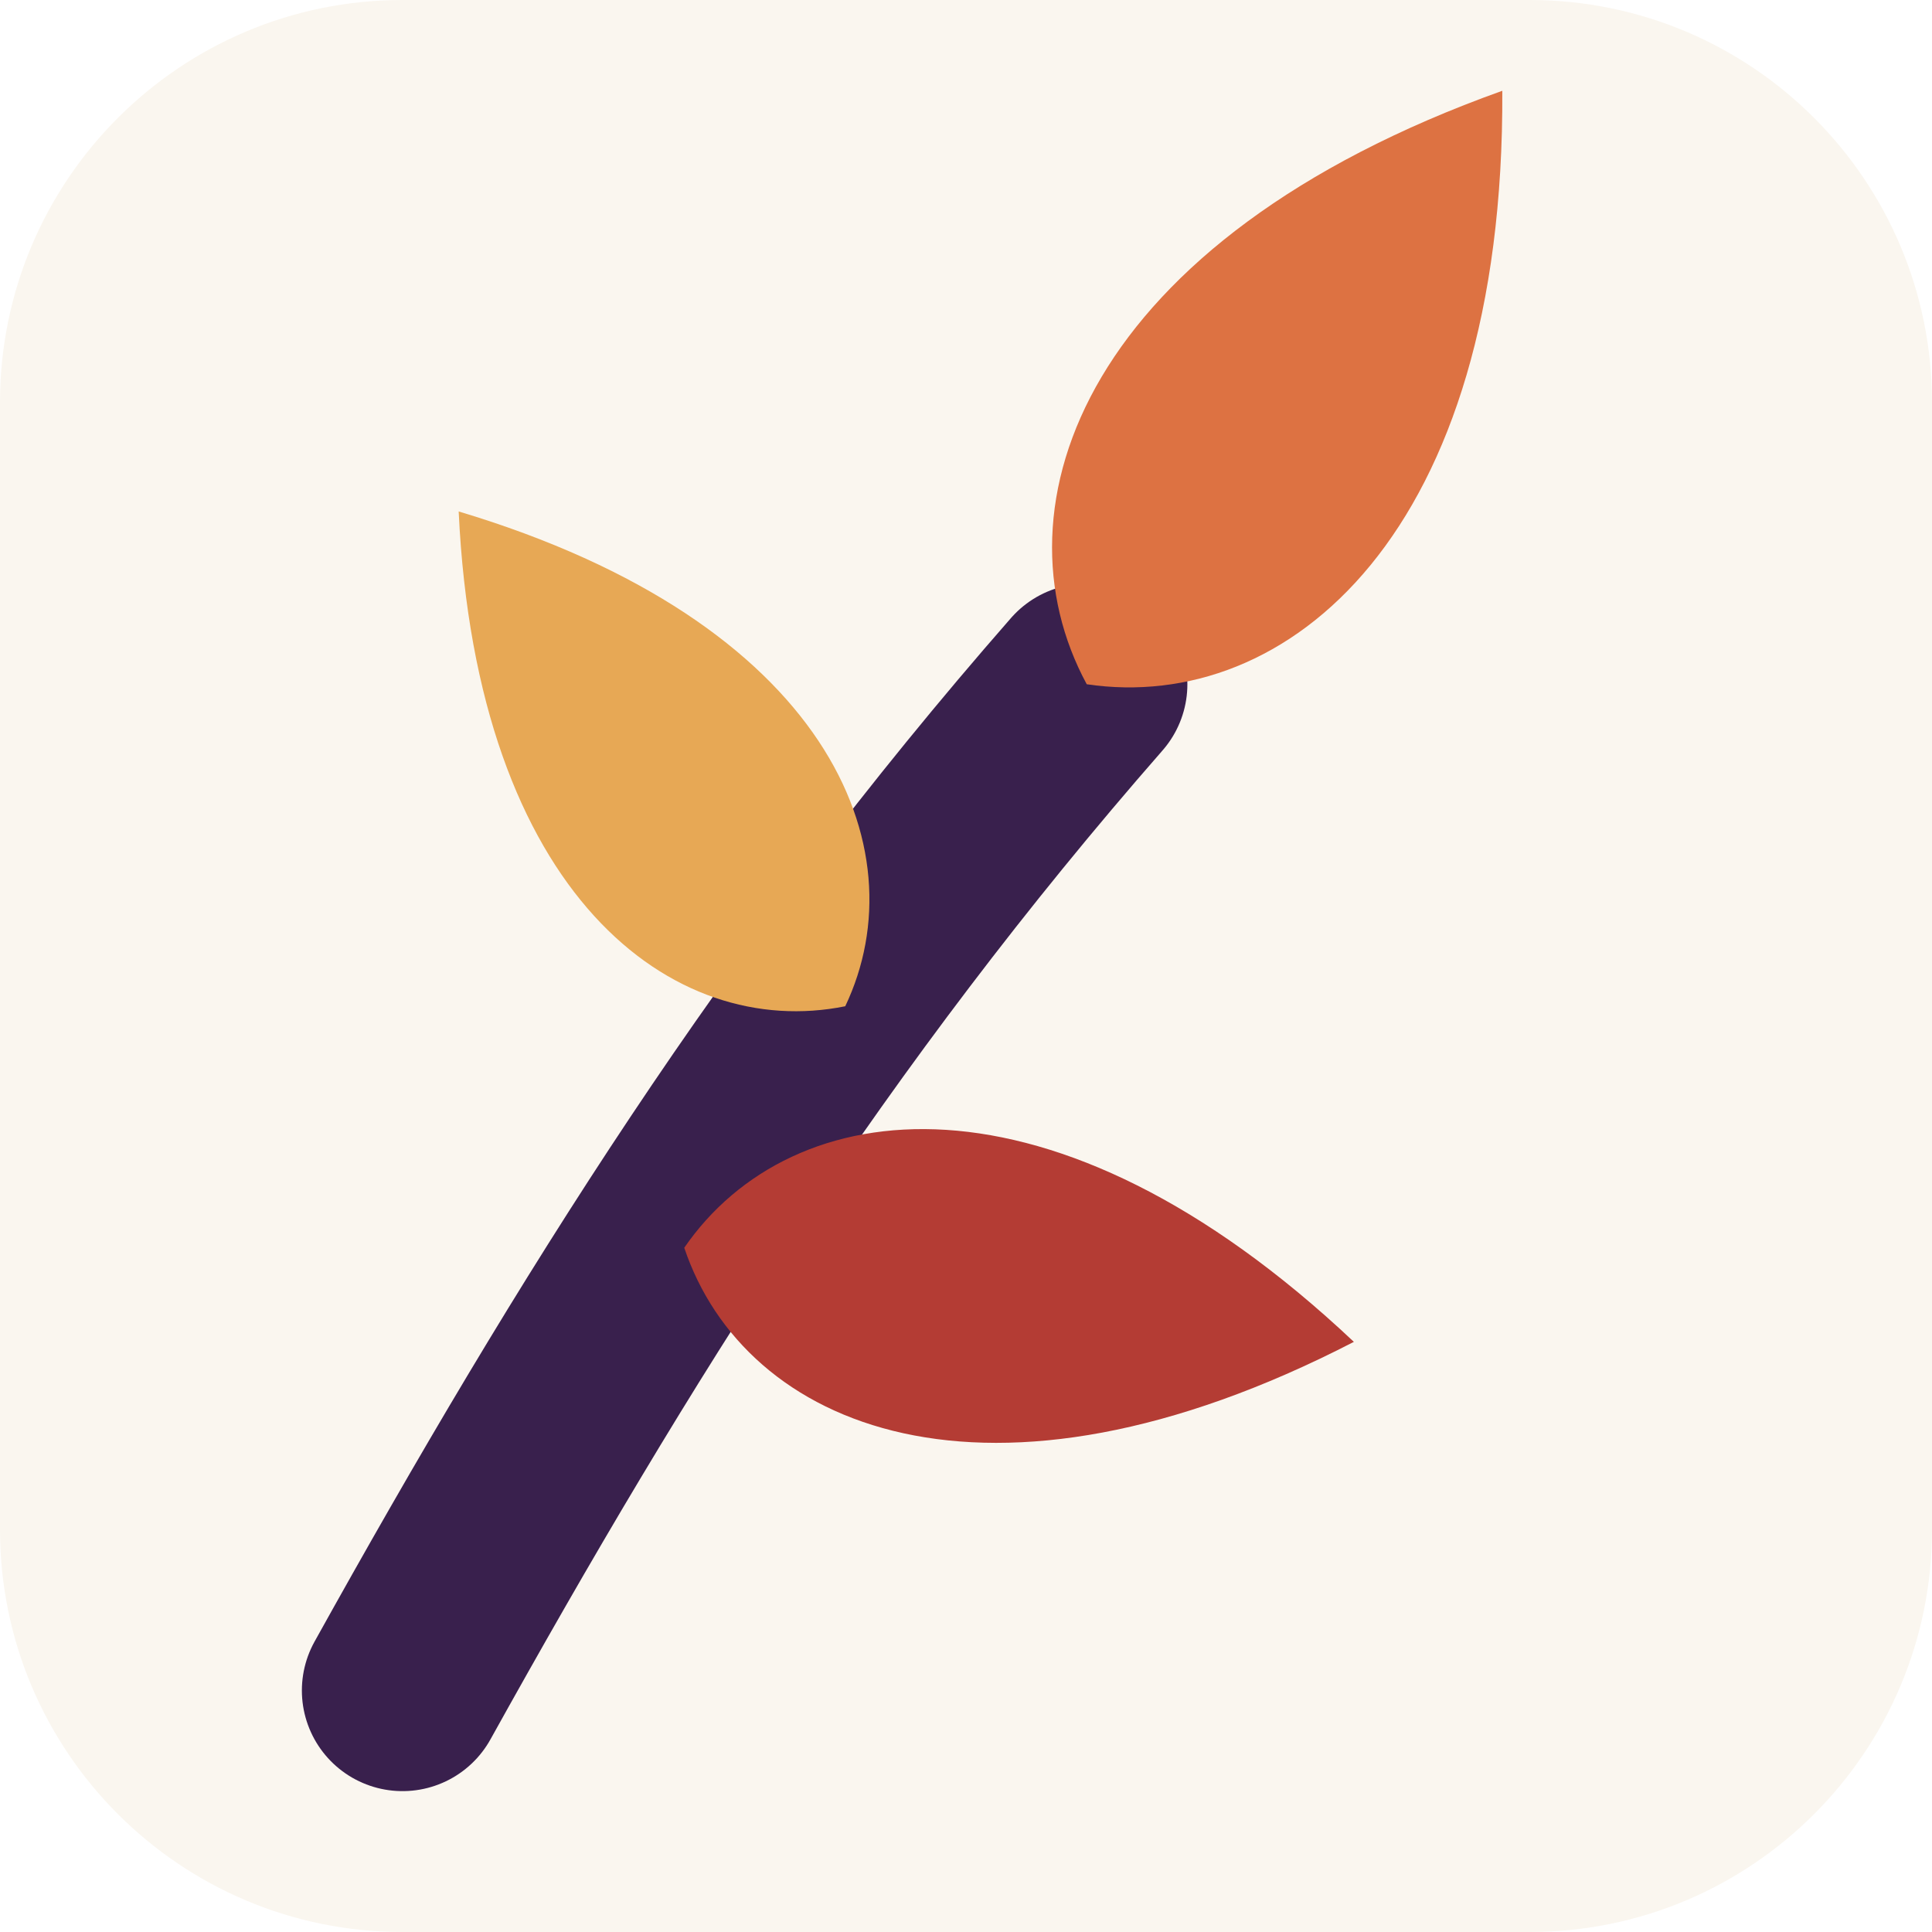
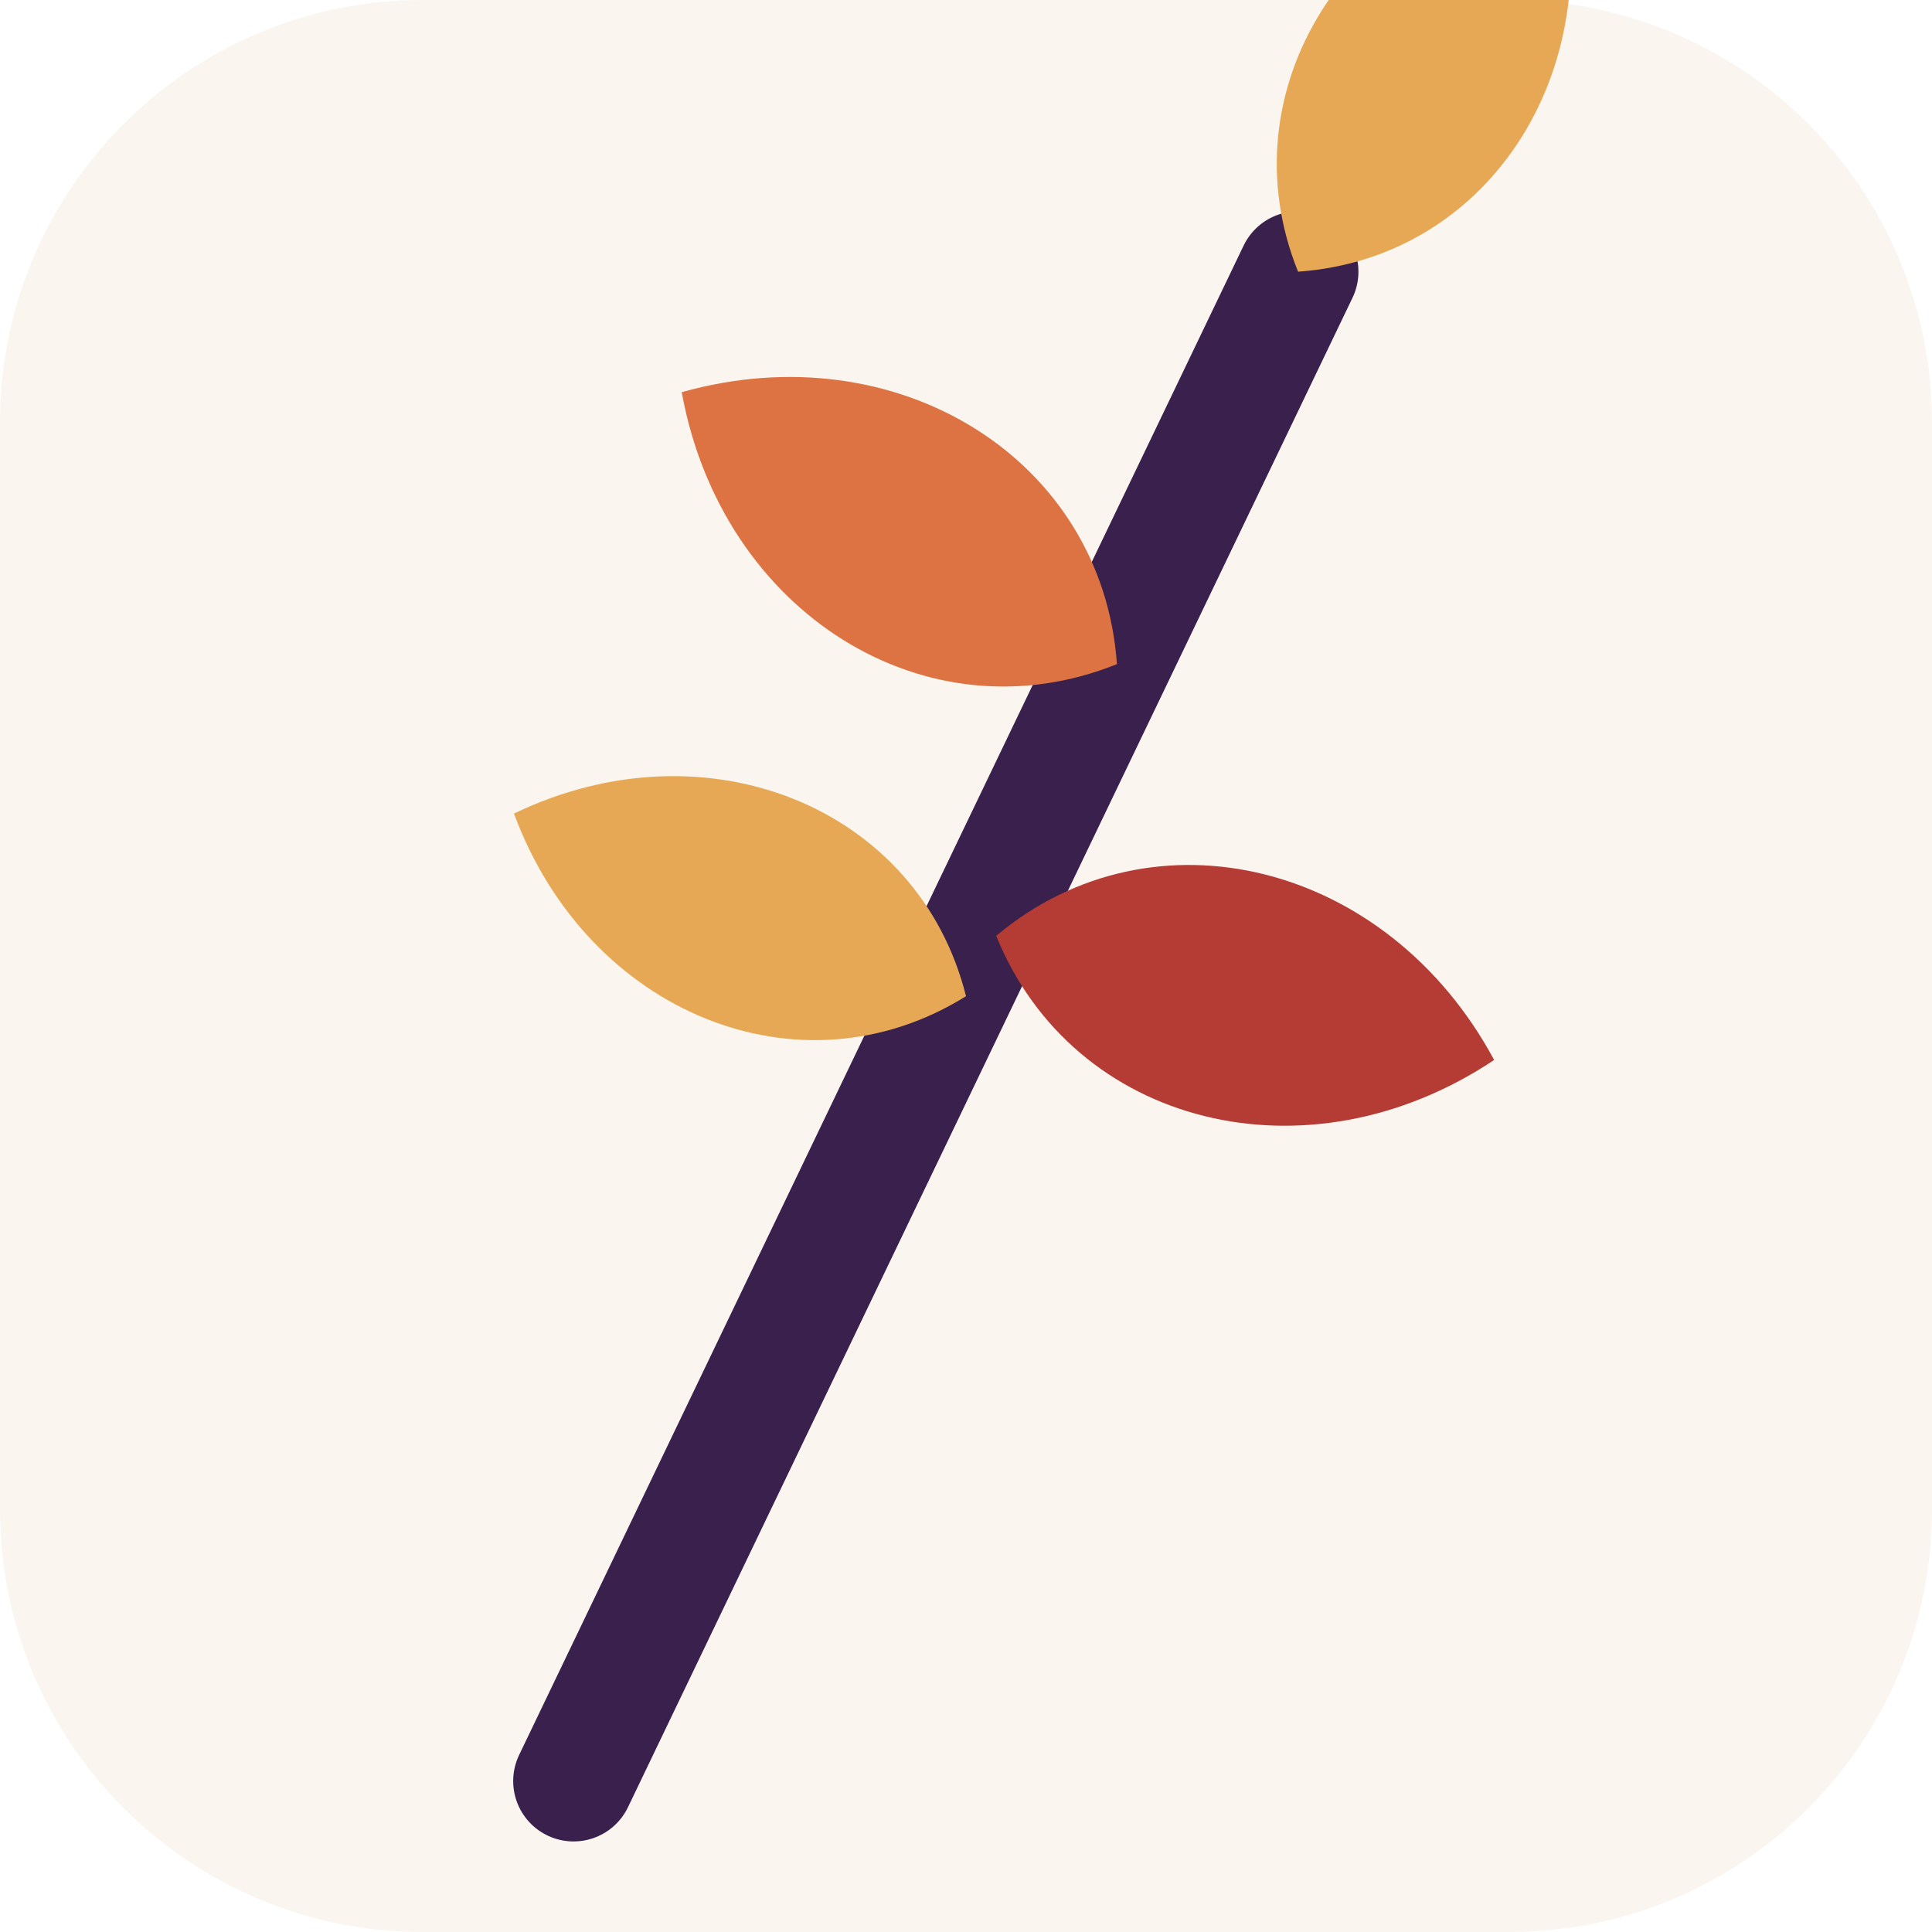
- <svg xmlns="http://www.w3.org/2000/svg" viewBox="0 0 48 48">
-   <rect width="48" height="48" rx="10" fill="#FAF6EF" />
-   <path d="M10 42 C 15 33, 20 25, 27 17" fill="none" stroke="#39204D" stroke-width="5" stroke-linecap="round" />
-   <g transform="translate(27 17) rotate(-55) scale(0.75)">
-     <path d="M0 0 C 3 -6, 12 -8.5, 24 0 C 12 8.5, 3 6, 0 0 Z" fill="#DD7242" />
-   </g>
-   <g transform="translate(17 31) rotate(8) scale(0.7)">
-     <path d="M0 0 C 3 -6, 12 -8.5, 24 0 C 12 8.5, 3 6, 0 0 Z" fill="#B43C34" />
-   </g>
-   <g transform="translate(21 25) rotate(-128) scale(0.65)">
-     <path d="M0 0 C 3 -6, 12 -8.5, 24 0 C 12 8.5, 3 6, 0 0 Z" fill="#E7A855" />
-   </g>
+ <svg xmlns="http://www.w3.org/2000/svg" viewBox="-12 0 64 64">
+   <rect x="-12" width="64" height="64" rx="14" fill="#FAF6EF" />
+   <path d="M7 59 L 31 9" fill="none" stroke="#39204D" stroke-width="4" stroke-linecap="round" />
+   <path d="M0 0 C 4 -5.5, 12 -5.5, 17 0 C 12 5.5, 4 5.5, 0 0 Z" fill="#E7A855" transform="translate(31 9) rotate(-58) scale(0.95)" />
+   <path d="M0 0 C 4 -5.5, 12 -5.5, 17 0 C 12 5.5, 4 5.5, 0 0 Z" fill="#DD7242" transform="translate(25 22) rotate(-148) scale(1)" />
+   <path d="M0 0 C 4 -5.5, 12 -5.5, 17 0 C 12 5.5, 4 5.5, 0 0 Z" fill="#E7A855" transform="translate(20 33) rotate(-158) scale(0.95)" />
+   <path d="M0 0 C 4 -5.5, 12 -5.5, 17 0 C 12 5.5, 4 5.5, 0 0 Z" fill="#B43C34" transform="translate(21 31) rotate(14) scale(1)" />
</svg>
